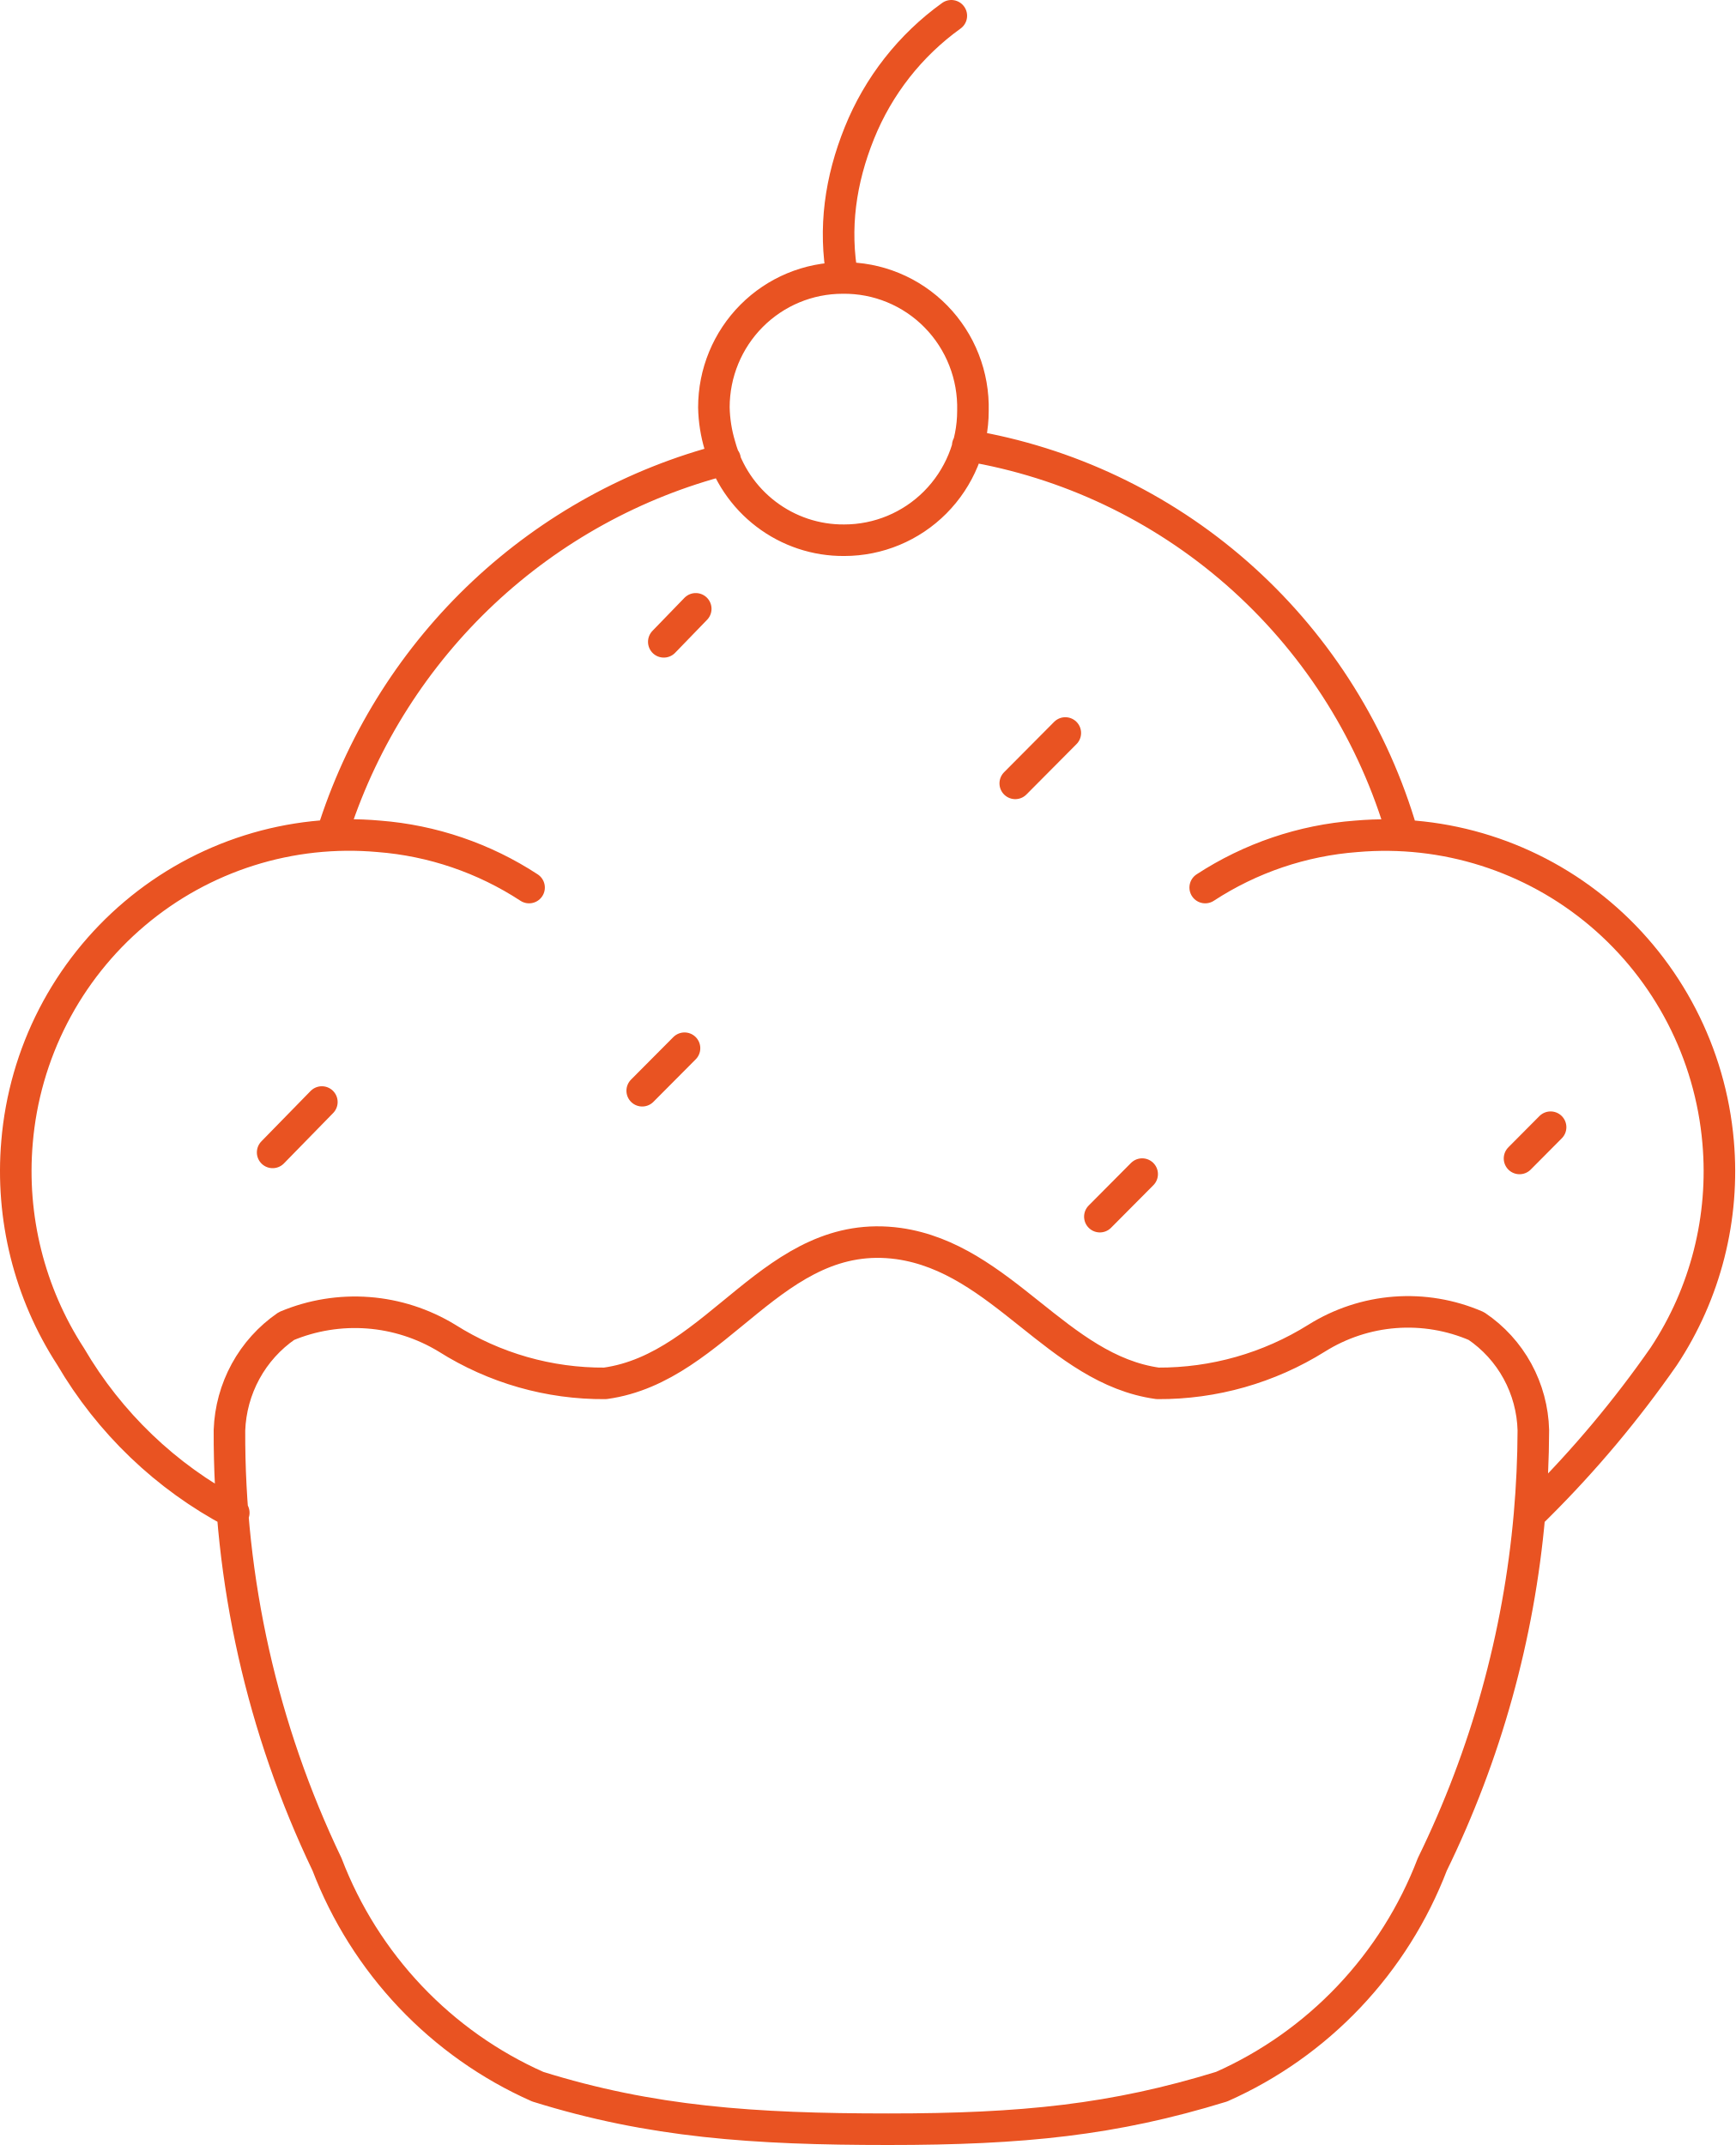
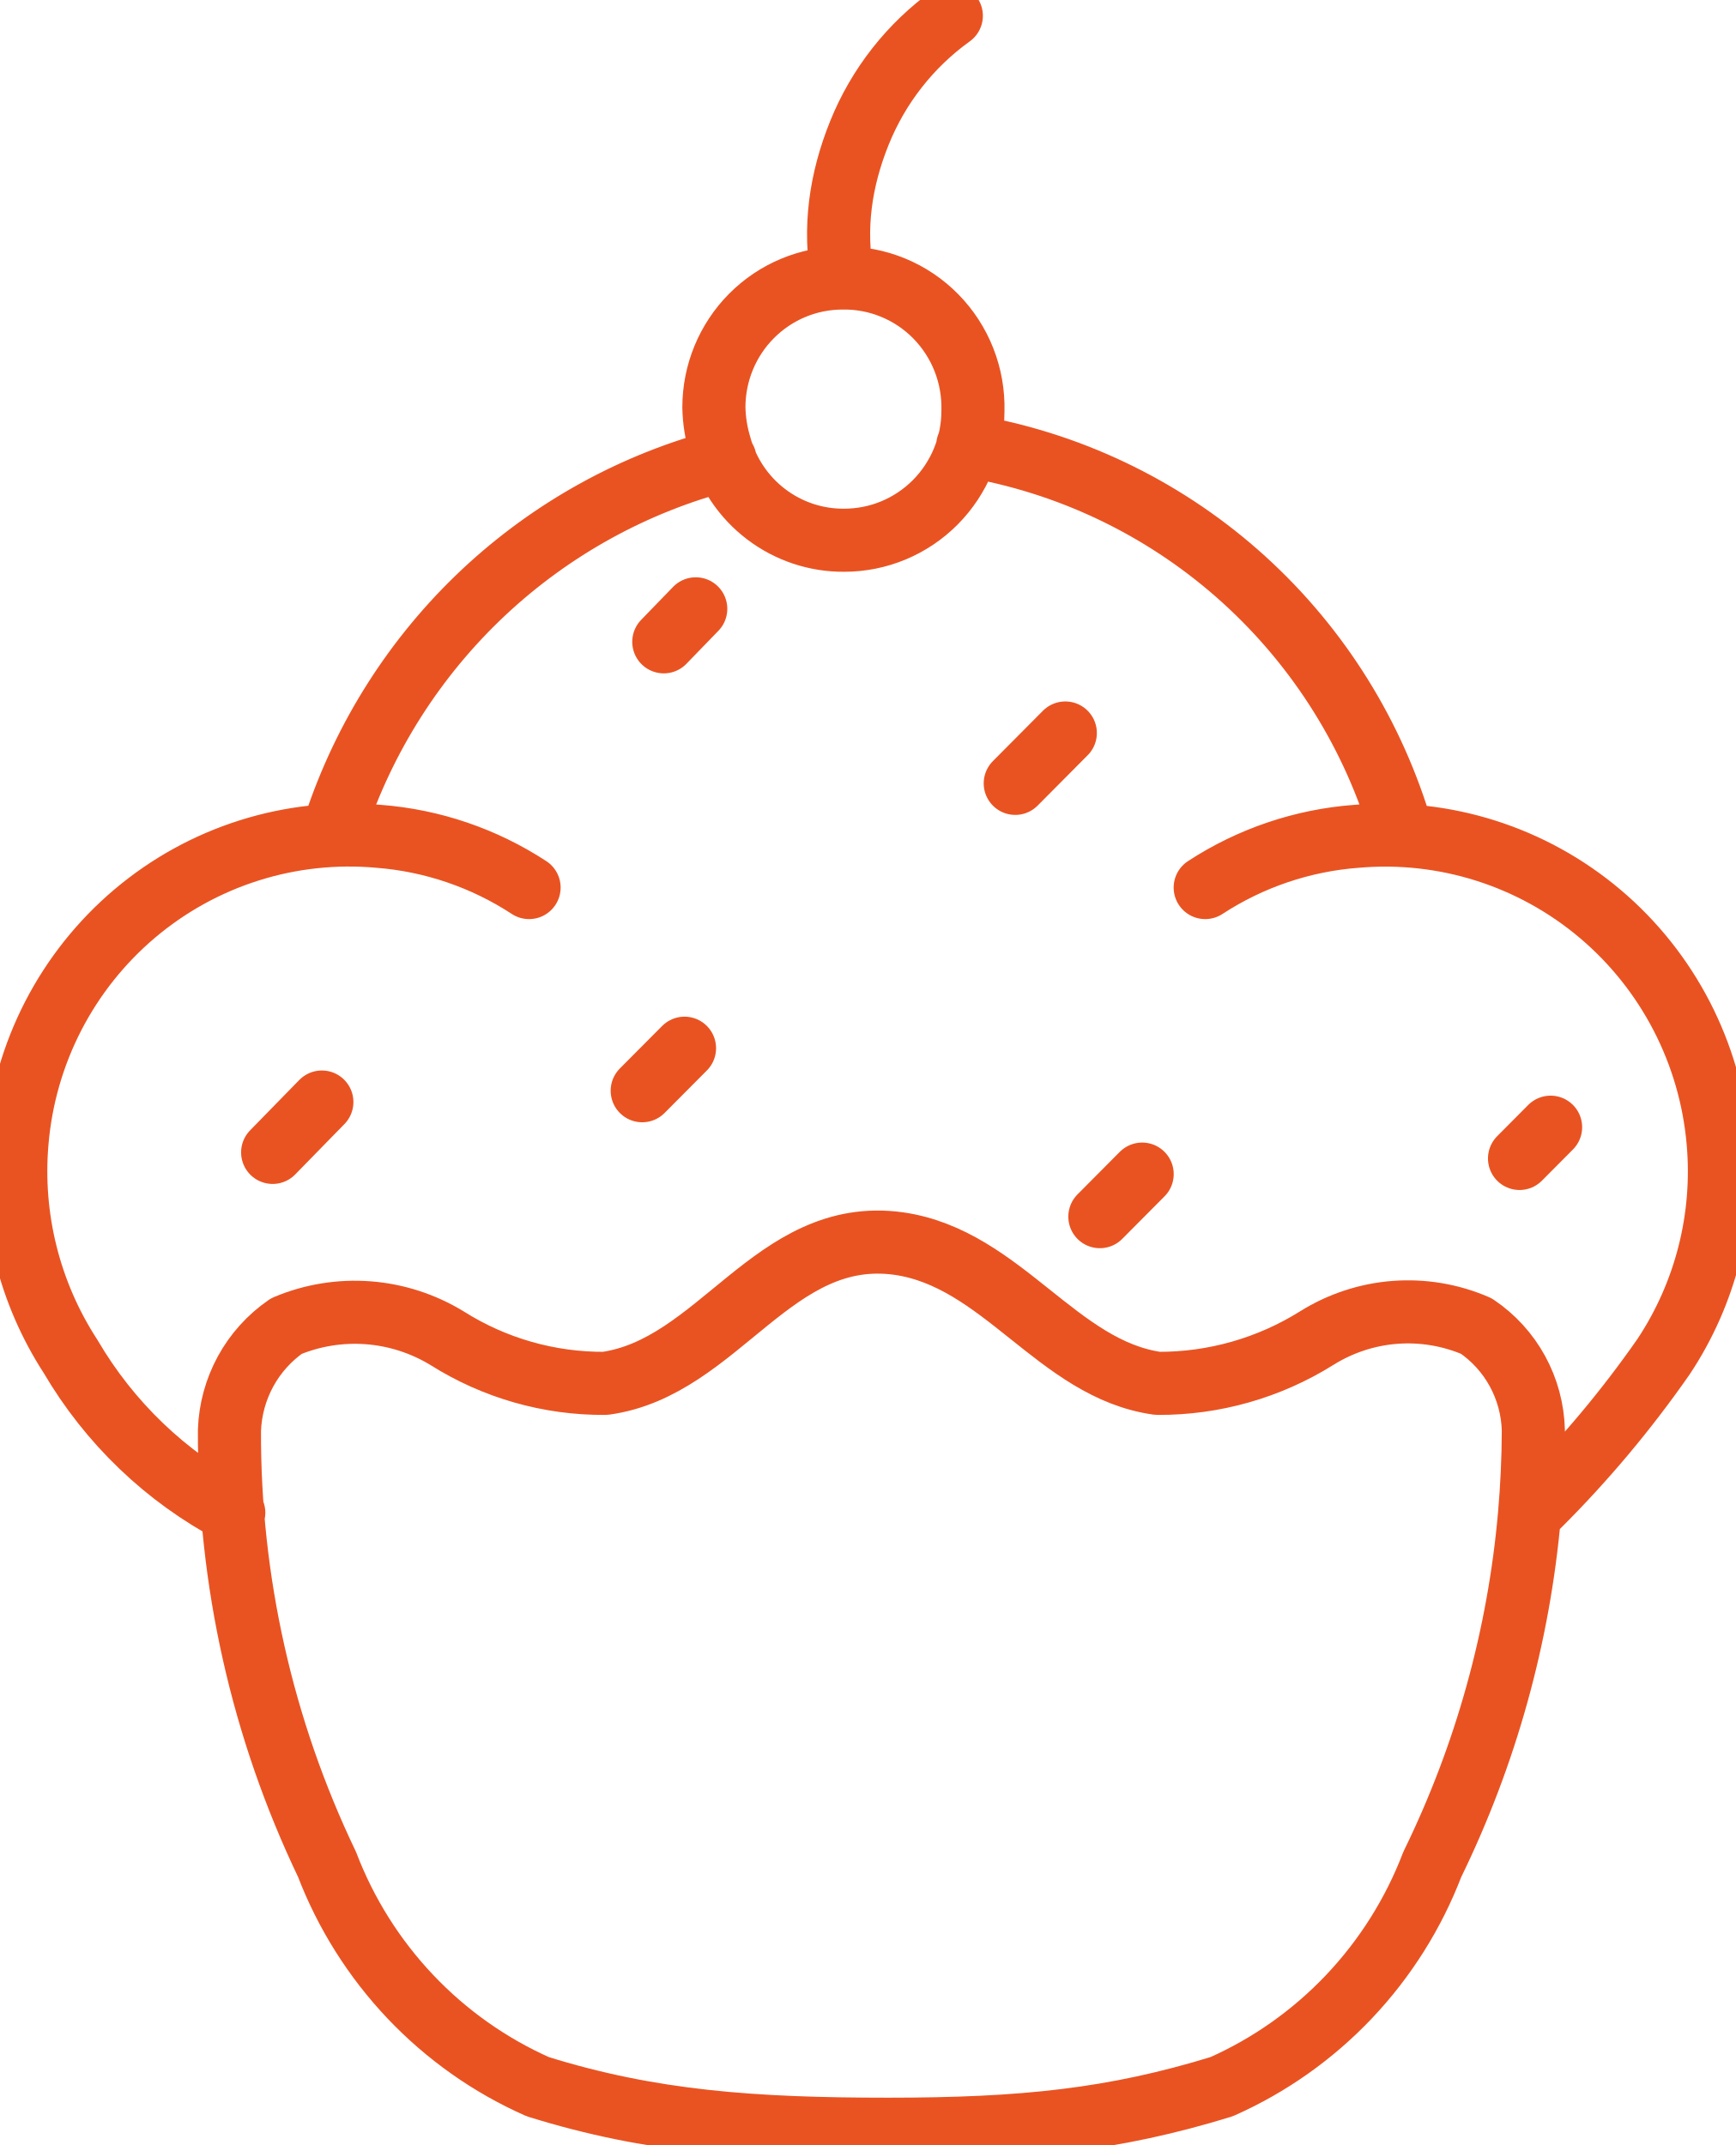
<svg xmlns="http://www.w3.org/2000/svg" width="55" height="68" viewBox="0 0 55 68" fill="none">
-   <path d="M38.201 28.137C39.636 27.2 41.284 26.641 42.991 26.513C45.789 26.269 48.569 27.152 50.72 28.97C52.87 30.787 54.215 33.389 54.459 36.203C54.67 38.6 54.062 40.999 52.734 43.002C51.555 44.696 50.227 46.281 48.766 47.736L48.48 48.019M16.77 28.137C15.343 27.204 13.706 26.645 12.008 26.513C10.622 26.388 9.225 26.54 7.897 26.96C6.569 27.38 5.337 28.06 4.272 28.96C3.206 29.861 2.328 30.964 1.687 32.207C1.047 33.45 0.657 34.807 0.54 36.202C0.333 38.596 0.931 40.99 2.237 43.001C3.469 45.105 5.26 46.822 7.41 47.956M30.674 14.126C33.837 14.654 36.792 16.056 39.208 18.175C41.625 20.295 43.408 23.048 44.359 26.128M10.612 26.182C11.542 23.359 13.162 20.816 15.323 18.786C17.485 16.757 20.119 15.305 22.983 14.566M22.053 19.301L21.04 20.347M33.767 23.237L32.18 24.834M10.202 34.936L8.642 36.533M36.203 37.221L34.862 38.57M21.697 33.23L20.356 34.578M49.149 35.734L48.164 36.725M26.706 8.813C25.624 8.813 24.587 9.245 23.822 10.014C23.057 10.783 22.628 11.827 22.628 12.914C22.636 13.325 22.7 13.732 22.819 14.126C23.055 14.993 23.569 15.758 24.282 16.3C24.995 16.843 25.866 17.134 26.76 17.126C27.842 17.126 28.879 16.694 29.644 15.925C30.409 15.155 30.839 14.112 30.839 13.025C30.853 12.472 30.757 11.922 30.555 11.408C30.354 10.894 30.05 10.426 29.665 10.033C29.279 9.639 28.817 9.328 28.309 9.119C27.8 8.909 27.255 8.805 26.706 8.813ZM26.706 8.813C26.418 7.23 26.639 5.707 27.24 4.216C27.841 2.724 28.852 1.435 30.154 0.5M48.48 48.019C48.142 51.866 47.1 55.625 45.399 59.105C44.802 60.664 43.905 62.088 42.759 63.298C41.613 64.507 40.241 65.477 38.721 66.151C35.302 67.204 32.426 67.5 28.156 67.5C23.886 67.5 20.637 67.273 17.044 66.151C15.524 65.477 14.152 64.507 13.006 63.298C11.86 62.088 10.963 60.664 10.366 59.105C8.31 54.812 7.253 50.106 7.273 45.341C7.296 44.687 7.472 44.047 7.785 43.473C8.099 42.899 8.542 42.408 9.079 42.038C9.898 41.694 10.786 41.55 11.671 41.617C12.555 41.684 13.412 41.961 14.17 42.423C15.67 43.371 17.408 43.868 19.179 43.855C22.792 43.359 24.516 38.872 28.485 39.423C31.769 39.891 33.521 43.414 36.696 43.855C38.475 43.864 40.221 43.368 41.732 42.423C42.482 41.953 43.335 41.671 44.216 41.604C45.098 41.537 45.983 41.686 46.795 42.038C47.337 42.403 47.784 42.894 48.098 43.468C48.412 44.043 48.585 44.685 48.602 45.341C48.599 46.237 48.558 47.13 48.48 48.019Z" stroke="#E95322" stroke-linecap="round" stroke-linejoin="round" />
+   <path d="M38.201 28.137C39.636 27.2 41.284 26.641 42.991 26.513C45.789 26.269 48.569 27.152 50.72 28.97C52.87 30.787 54.215 33.389 54.459 36.203C54.67 38.6 54.062 40.999 52.734 43.002C51.555 44.696 50.227 46.281 48.766 47.736L48.48 48.019M16.77 28.137C15.343 27.204 13.706 26.645 12.008 26.513C10.622 26.388 9.225 26.54 7.897 26.96C6.569 27.38 5.337 28.06 4.272 28.96C3.206 29.861 2.328 30.964 1.687 32.207C1.047 33.45 0.657 34.807 0.54 36.202C0.333 38.596 0.931 40.99 2.237 43.001C3.469 45.105 5.26 46.822 7.41 47.956M30.674 14.126C33.837 14.654 36.792 16.056 39.208 18.175C41.625 20.295 43.408 23.048 44.359 26.128M10.612 26.182C11.542 23.359 13.162 20.816 15.323 18.786C17.485 16.757 20.119 15.305 22.983 14.566M22.053 19.301L21.04 20.347M33.767 23.237L32.18 24.834M10.202 34.936L8.642 36.533M36.203 37.221L34.862 38.57M21.697 33.23L20.356 34.578M49.149 35.734L48.164 36.725M26.706 8.813C25.624 8.813 24.587 9.245 23.822 10.014C23.057 10.783 22.628 11.827 22.628 12.914C22.636 13.325 22.7 13.732 22.819 14.126C23.055 14.993 23.569 15.758 24.282 16.3C24.995 16.843 25.866 17.134 26.76 17.126C27.842 17.126 28.879 16.694 29.644 15.925C30.409 15.155 30.839 14.112 30.839 13.025C30.853 12.472 30.757 11.922 30.555 11.408C30.354 10.894 30.05 10.426 29.665 10.033C29.279 9.639 28.817 9.328 28.309 9.119C27.8 8.909 27.255 8.805 26.706 8.813ZM26.706 8.813C26.418 7.23 26.639 5.707 27.24 4.216C27.841 2.724 28.852 1.435 30.154 0.5M48.48 48.019C48.142 51.866 47.1 55.625 45.399 59.105C44.802 60.664 43.905 62.088 42.759 63.298C41.613 64.507 40.241 65.477 38.721 66.151C35.302 67.204 32.426 67.5 28.156 67.5C23.886 67.5 20.637 67.273 17.044 66.151C15.524 65.477 14.152 64.507 13.006 63.298C11.86 62.088 10.963 60.664 10.366 59.105C8.31 54.812 7.253 50.106 7.273 45.341C7.296 44.687 7.472 44.047 7.785 43.473C8.099 42.899 8.542 42.408 9.079 42.038C9.898 41.694 10.786 41.55 11.671 41.617C12.555 41.684 13.412 41.961 14.17 42.423C15.67 43.371 17.408 43.868 19.179 43.855C22.792 43.359 24.516 38.872 28.485 39.423C31.769 39.891 33.521 43.414 36.696 43.855C38.475 43.864 40.221 43.368 41.732 42.423C42.482 41.953 43.335 41.671 44.216 41.604C45.098 41.537 45.983 41.686 46.795 42.038C47.337 42.403 47.784 42.894 48.098 43.468C48.412 44.043 48.585 44.685 48.602 45.341C48.599 46.237 48.558 47.13 48.48 48.019Z" stroke="#E95322" stroke-width="2" stroke-linecap="round" stroke-linejoin="round" />
</svg>
